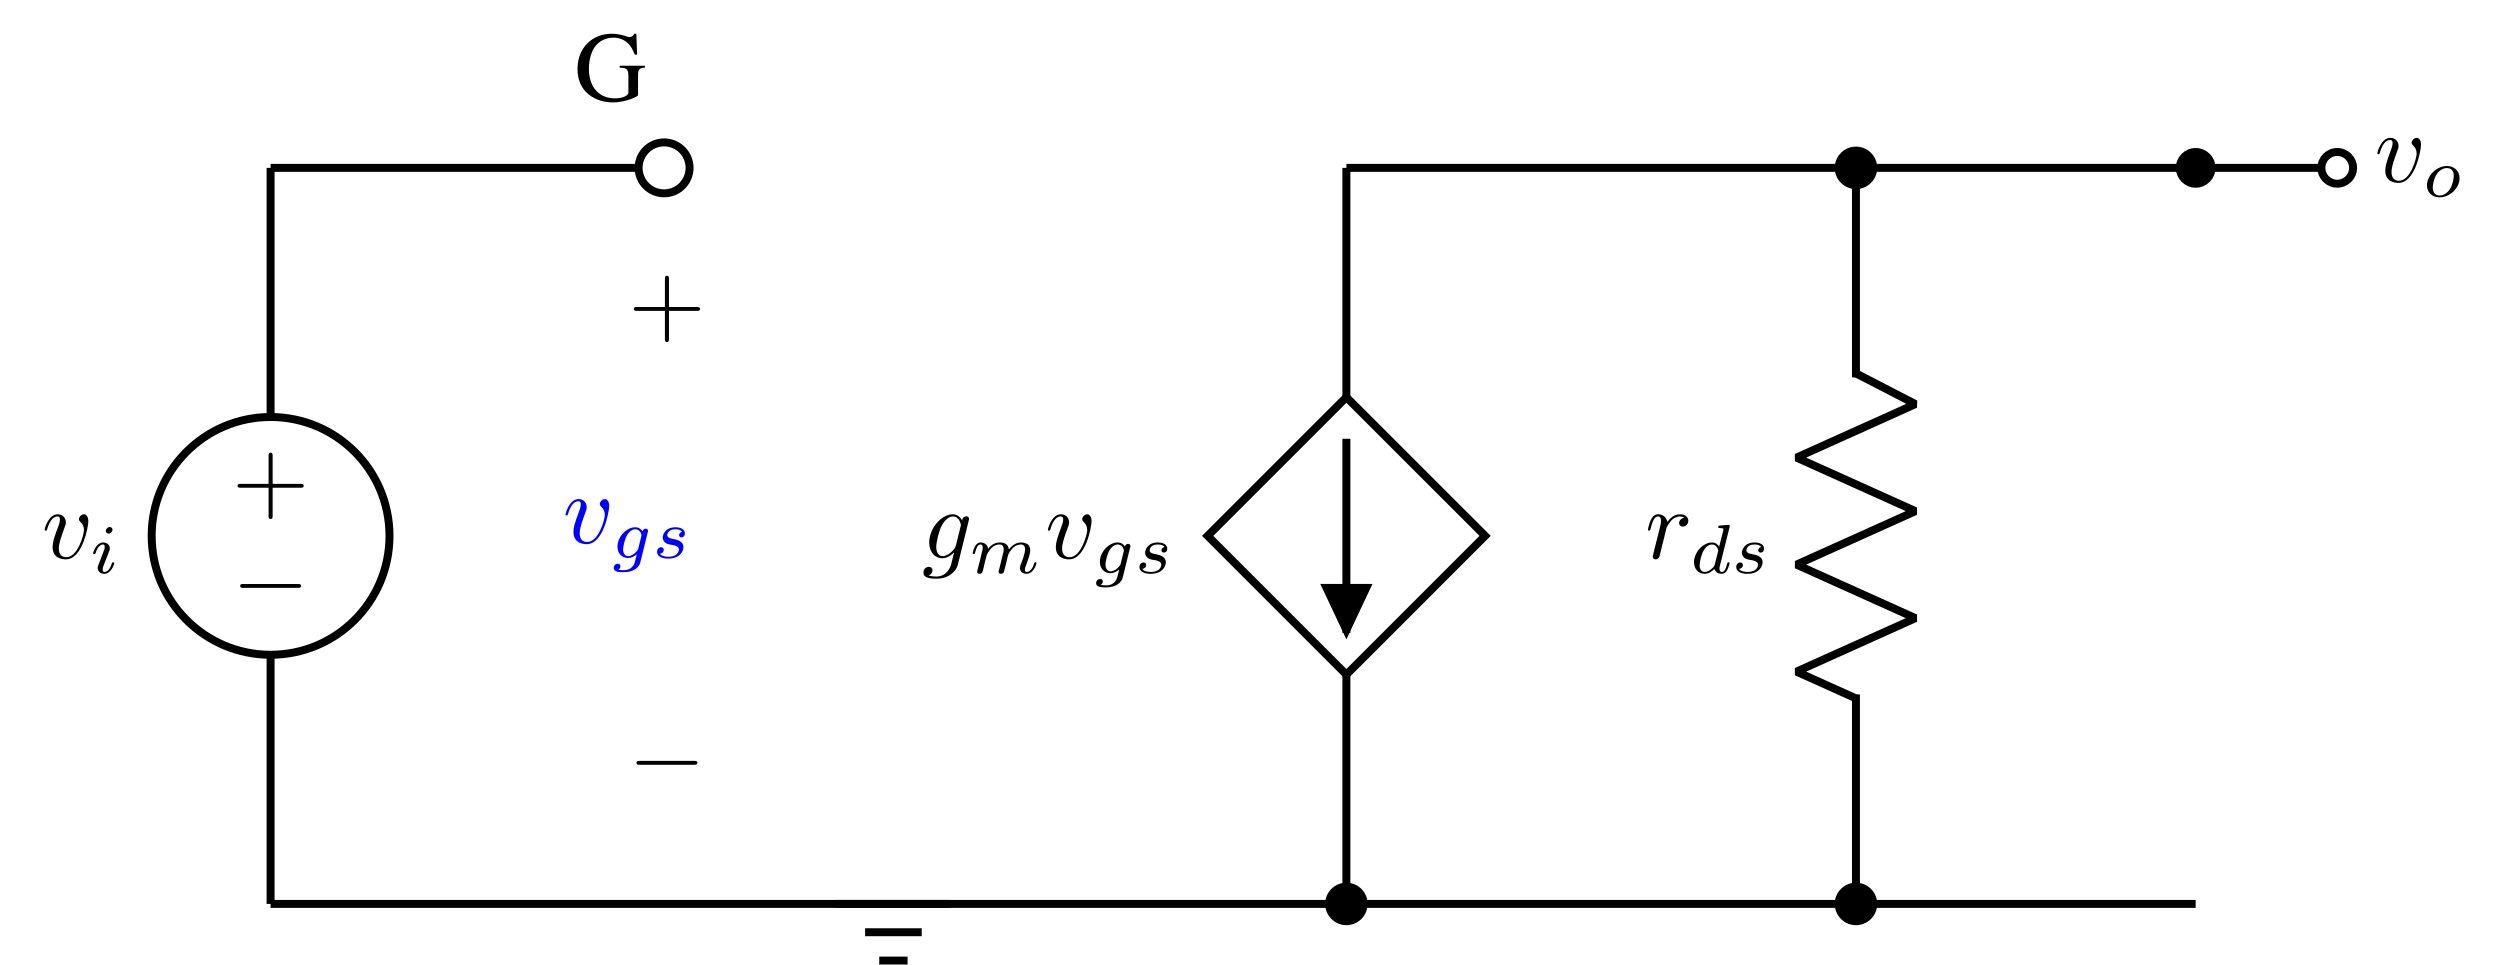
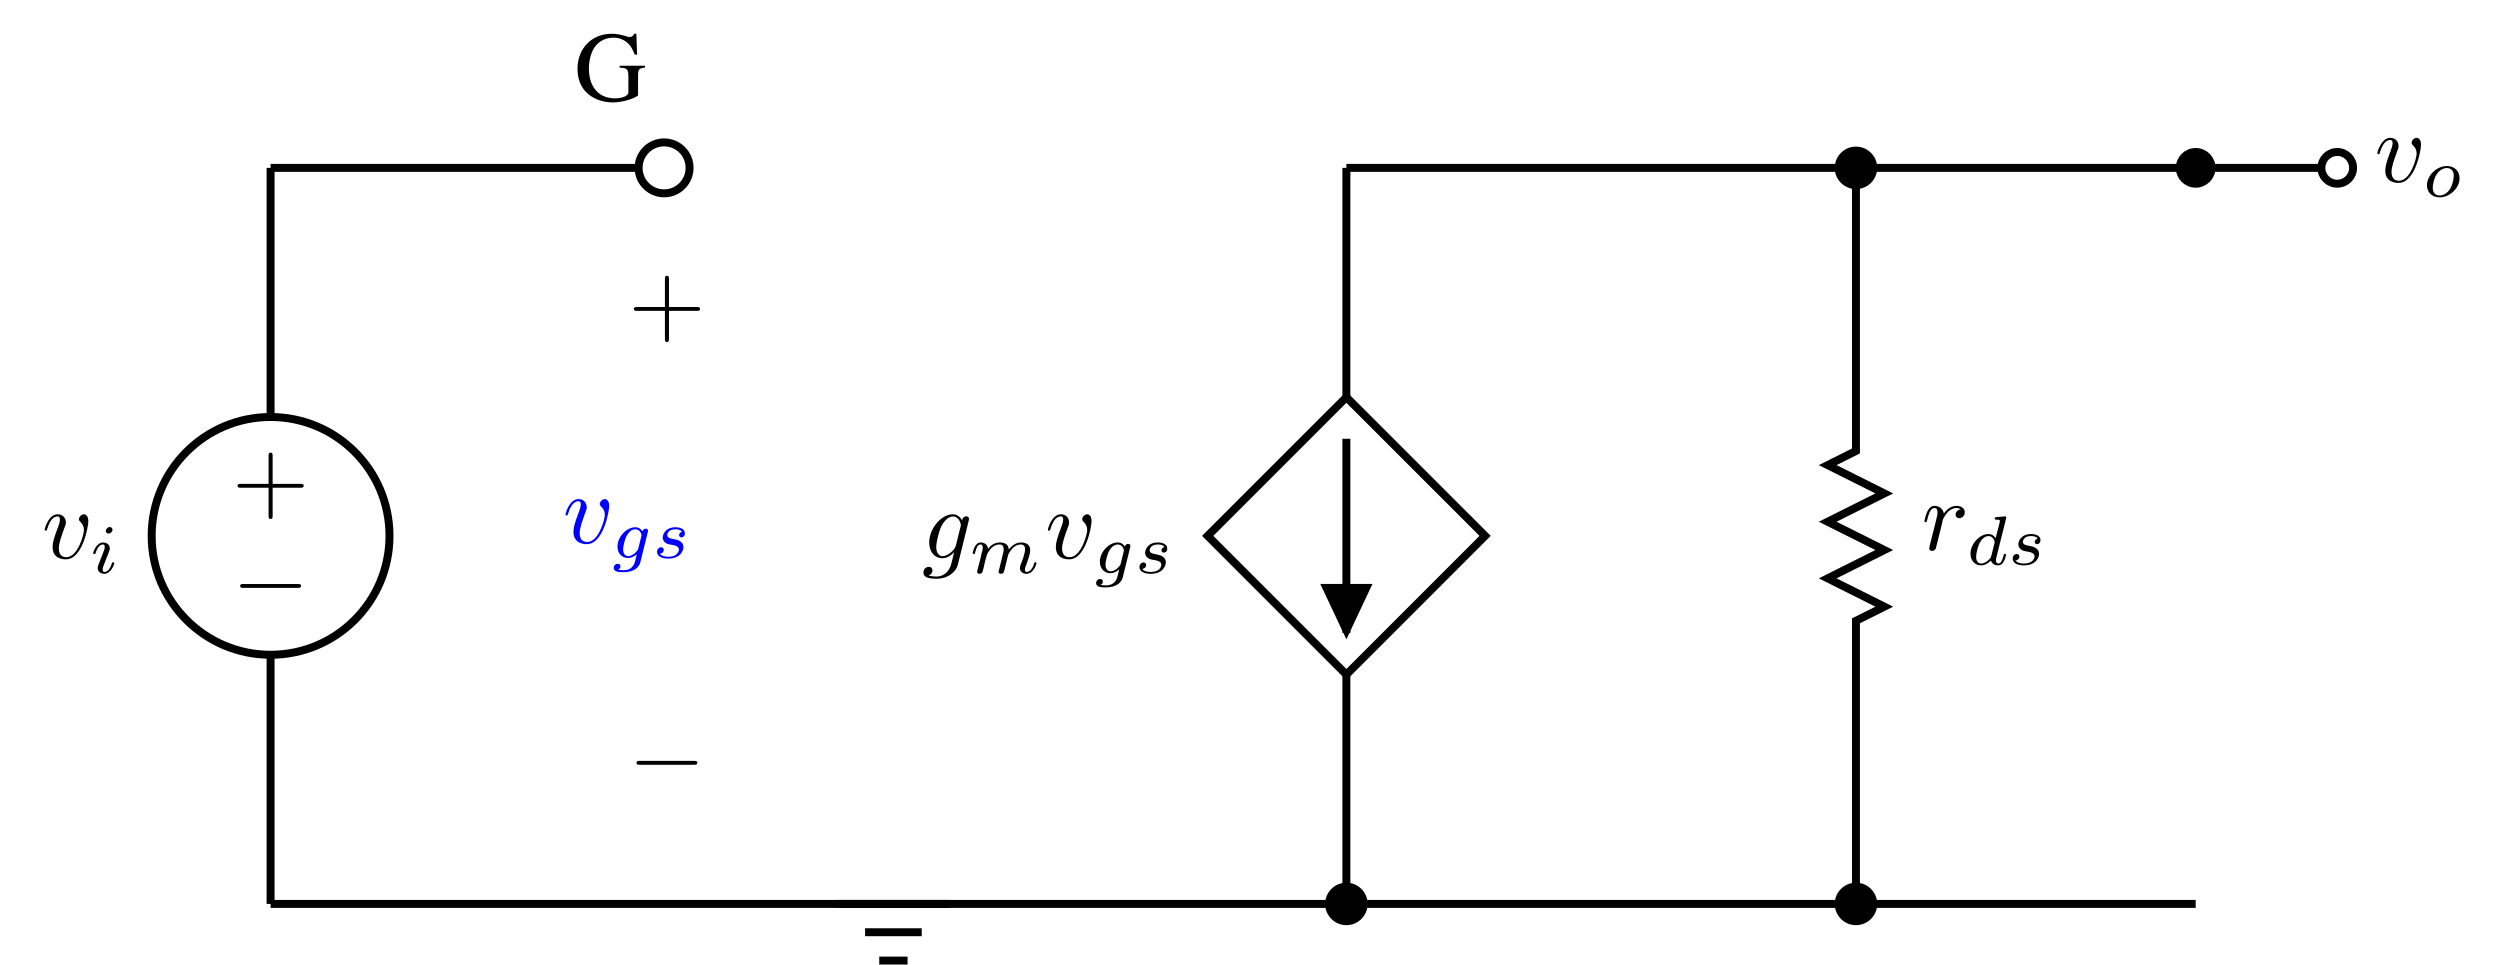
<svg xmlns="http://www.w3.org/2000/svg" xmlns:xlink="http://www.w3.org/1999/xlink" width="250.324pt" height="96.577pt" viewBox="0 0 250.324 96.577">
  <defs>
    <g>
      <g id="glyph-0-0">
        <path d="M 6.562 -2.297 C 6.734 -2.297 6.922 -2.297 6.922 -2.5 C 6.922 -2.688 6.734 -2.688 6.562 -2.688 L 1.172 -2.688 C 1 -2.688 0.828 -2.688 0.828 -2.5 C 0.828 -2.297 1 -2.297 1.172 -2.297 Z M 6.562 -2.297 " />
      </g>
      <g id="glyph-1-0">
        <path d="M 4.078 -2.297 L 6.859 -2.297 C 7 -2.297 7.188 -2.297 7.188 -2.5 C 7.188 -2.688 7 -2.688 6.859 -2.688 L 4.078 -2.688 L 4.078 -5.484 C 4.078 -5.625 4.078 -5.812 3.875 -5.812 C 3.672 -5.812 3.672 -5.625 3.672 -5.484 L 3.672 -2.688 L 0.891 -2.688 C 0.75 -2.688 0.562 -2.688 0.562 -2.5 C 0.562 -2.297 0.75 -2.297 0.891 -2.297 L 3.672 -2.297 L 3.672 0.5 C 3.672 0.641 3.672 0.828 3.875 0.828 C 4.078 0.828 4.078 0.641 4.078 0.5 Z M 4.078 -2.297 " />
      </g>
      <g id="glyph-2-0">
        <path d="M 4.672 -3.703 C 4.672 -4.25 4.406 -4.406 4.234 -4.406 C 3.984 -4.406 3.734 -4.141 3.734 -3.922 C 3.734 -3.797 3.781 -3.734 3.891 -3.625 C 4.109 -3.422 4.234 -3.172 4.234 -2.812 C 4.234 -2.391 3.625 -0.109 2.469 -0.109 C 1.953 -0.109 1.719 -0.453 1.719 -0.984 C 1.719 -1.531 2 -2.266 2.297 -3.094 C 2.375 -3.266 2.422 -3.406 2.422 -3.594 C 2.422 -4.031 2.109 -4.406 1.609 -4.406 C 0.672 -4.406 0.297 -2.953 0.297 -2.875 C 0.297 -2.766 0.391 -2.766 0.406 -2.766 C 0.516 -2.766 0.516 -2.797 0.562 -2.953 C 0.859 -3.953 1.281 -4.188 1.578 -4.188 C 1.656 -4.188 1.828 -4.188 1.828 -3.875 C 1.828 -3.625 1.719 -3.344 1.656 -3.172 C 1.219 -2.016 1.094 -1.562 1.094 -1.125 C 1.094 -0.047 1.969 0.109 2.422 0.109 C 4.094 0.109 4.672 -3.188 4.672 -3.703 Z M 4.672 -3.703 " />
      </g>
      <g id="glyph-2-1">
        <path d="M 4.688 -3.766 C 4.703 -3.812 4.719 -3.875 4.719 -3.938 C 4.719 -4.109 4.609 -4.203 4.438 -4.203 C 4.344 -4.203 4.062 -4.141 4.031 -3.781 C 3.844 -4.141 3.5 -4.406 3.094 -4.406 C 1.969 -4.406 0.734 -3.016 0.734 -1.578 C 0.734 -0.594 1.328 0 2.047 0 C 2.641 0 3.109 -0.469 3.203 -0.578 L 3.219 -0.562 C 3.016 0.312 2.891 0.734 2.891 0.75 C 2.844 0.844 2.516 1.828 1.453 1.828 C 1.266 1.828 0.938 1.812 0.656 1.719 C 0.953 1.641 1.062 1.375 1.062 1.203 C 1.062 1.047 0.953 0.859 0.688 0.859 C 0.469 0.859 0.156 1.031 0.156 1.438 C 0.156 1.844 0.516 2.047 1.469 2.047 C 2.719 2.047 3.438 1.266 3.594 0.672 Z M 3.406 -1.281 C 3.344 -1.016 3.109 -0.766 2.891 -0.578 C 2.688 -0.406 2.375 -0.219 2.078 -0.219 C 1.578 -0.219 1.438 -0.734 1.438 -1.141 C 1.438 -1.609 1.719 -2.797 2 -3.297 C 2.266 -3.781 2.688 -4.188 3.109 -4.188 C 3.766 -4.188 3.906 -3.375 3.906 -3.328 C 3.906 -3.281 3.891 -3.219 3.875 -3.188 Z M 3.406 -1.281 " />
      </g>
      <g id="glyph-2-2">
        <path d="M 0.875 -0.594 C 0.844 -0.438 0.781 -0.203 0.781 -0.156 C 0.781 0.016 0.922 0.109 1.078 0.109 C 1.203 0.109 1.375 0.031 1.453 -0.172 C 1.469 -0.203 1.797 -1.562 1.844 -1.75 C 1.922 -2.078 2.109 -2.766 2.156 -3.047 C 2.203 -3.172 2.484 -3.641 2.719 -3.859 C 2.797 -3.922 3.094 -4.188 3.516 -4.188 C 3.781 -4.188 3.922 -4.062 3.938 -4.062 C 3.641 -4.016 3.422 -3.781 3.422 -3.516 C 3.422 -3.359 3.531 -3.172 3.797 -3.172 C 4.062 -3.172 4.344 -3.406 4.344 -3.766 C 4.344 -4.109 4.031 -4.406 3.516 -4.406 C 2.875 -4.406 2.438 -3.922 2.25 -3.641 C 2.156 -4.094 1.797 -4.406 1.328 -4.406 C 0.875 -4.406 0.688 -4.016 0.594 -3.844 C 0.422 -3.5 0.297 -2.906 0.297 -2.875 C 0.297 -2.766 0.391 -2.766 0.406 -2.766 C 0.516 -2.766 0.516 -2.781 0.578 -3 C 0.75 -3.703 0.953 -4.188 1.312 -4.188 C 1.469 -4.188 1.609 -4.109 1.609 -3.734 C 1.609 -3.516 1.578 -3.406 1.453 -2.891 Z M 0.875 -0.594 " />
      </g>
      <g id="glyph-3-0">
        <path d="M 2.266 -4.359 C 2.266 -4.469 2.172 -4.625 1.984 -4.625 C 1.797 -4.625 1.594 -4.438 1.594 -4.234 C 1.594 -4.125 1.672 -3.969 1.875 -3.969 C 2.062 -3.969 2.266 -4.172 2.266 -4.359 Z M 0.844 -0.812 C 0.812 -0.719 0.781 -0.641 0.781 -0.516 C 0.781 -0.188 1.047 0.062 1.438 0.062 C 2.125 0.062 2.438 -0.891 2.438 -1 C 2.438 -1.094 2.344 -1.094 2.328 -1.094 C 2.234 -1.094 2.219 -1.047 2.188 -0.969 C 2.031 -0.406 1.734 -0.125 1.453 -0.125 C 1.312 -0.125 1.281 -0.219 1.281 -0.375 C 1.281 -0.531 1.328 -0.656 1.391 -0.812 C 1.469 -1 1.547 -1.188 1.609 -1.375 C 1.672 -1.547 1.938 -2.172 1.953 -2.266 C 1.984 -2.328 2 -2.406 2 -2.484 C 2 -2.812 1.719 -3.078 1.344 -3.078 C 0.641 -3.078 0.328 -2.125 0.328 -2 C 0.328 -1.922 0.422 -1.922 0.453 -1.922 C 0.547 -1.922 0.547 -1.953 0.578 -2.031 C 0.75 -2.625 1.062 -2.875 1.312 -2.875 C 1.422 -2.875 1.484 -2.828 1.484 -2.641 C 1.484 -2.469 1.453 -2.375 1.281 -1.938 Z M 0.844 -0.812 " />
      </g>
      <g id="glyph-3-1">
        <path d="M 3.703 -2.578 C 3.734 -2.672 3.734 -2.703 3.734 -2.719 C 3.734 -2.875 3.609 -2.938 3.5 -2.938 C 3.344 -2.938 3.203 -2.812 3.172 -2.672 C 3.062 -2.859 2.828 -3.078 2.453 -3.078 C 1.594 -3.078 0.672 -2.141 0.672 -1.141 C 0.672 -0.422 1.156 0 1.734 0 C 2.062 0 2.359 -0.156 2.609 -0.375 L 2.453 0.25 C 2.375 0.547 2.328 0.734 2.062 0.969 C 1.75 1.219 1.453 1.219 1.281 1.219 C 0.969 1.219 0.875 1.203 0.75 1.172 C 0.922 1.094 0.969 0.922 0.969 0.828 C 0.969 0.656 0.844 0.578 0.703 0.578 C 0.5 0.578 0.297 0.734 0.297 1 C 0.297 1.422 0.906 1.422 1.297 1.422 C 2.391 1.422 2.844 0.859 2.953 0.469 Z M 2.75 -0.922 C 2.719 -0.828 2.719 -0.812 2.594 -0.672 C 2.359 -0.375 2.016 -0.188 1.75 -0.188 C 1.406 -0.188 1.234 -0.5 1.234 -0.859 C 1.234 -1.156 1.422 -1.938 1.609 -2.25 C 1.891 -2.734 2.219 -2.875 2.453 -2.875 C 2.953 -2.875 3.078 -2.359 3.078 -2.281 C 3.078 -2.266 3.078 -2.266 3.062 -2.188 Z M 2.75 -0.922 " />
      </g>
      <g id="glyph-3-2">
        <path d="M 3 -2.625 C 2.828 -2.578 2.703 -2.438 2.703 -2.297 C 2.703 -2.125 2.844 -2.062 2.938 -2.062 C 3.016 -2.062 3.281 -2.109 3.281 -2.469 C 3.281 -2.922 2.781 -3.078 2.344 -3.078 C 1.266 -3.078 1.062 -2.266 1.062 -2.062 C 1.062 -1.797 1.219 -1.625 1.312 -1.547 C 1.484 -1.406 1.609 -1.375 2.094 -1.297 C 2.25 -1.266 2.688 -1.188 2.688 -0.844 C 2.688 -0.719 2.609 -0.453 2.328 -0.281 C 2.047 -0.125 1.703 -0.125 1.625 -0.125 C 1.344 -0.125 0.953 -0.188 0.781 -0.422 C 1.016 -0.453 1.172 -0.625 1.172 -0.812 C 1.172 -0.984 1.047 -1.078 0.906 -1.078 C 0.703 -1.078 0.5 -0.906 0.5 -0.609 C 0.5 -0.188 0.938 0.062 1.609 0.062 C 2.906 0.062 3.141 -0.812 3.141 -1.078 C 3.141 -1.719 2.438 -1.844 2.172 -1.891 C 2.109 -1.906 1.938 -1.938 1.891 -1.953 C 1.641 -2 1.516 -2.141 1.516 -2.297 C 1.516 -2.453 1.641 -2.641 1.797 -2.75 C 1.984 -2.859 2.219 -2.875 2.344 -2.875 C 2.484 -2.875 2.844 -2.859 3 -2.625 Z M 3 -2.625 " />
      </g>
      <g id="glyph-3-3">
        <path d="M 3.031 -0.562 C 2.984 -0.422 2.922 -0.188 2.922 -0.156 C 2.922 0 3.047 0.062 3.156 0.062 C 3.297 0.062 3.406 -0.016 3.438 -0.078 C 3.469 -0.141 3.531 -0.375 3.562 -0.516 C 3.594 -0.641 3.672 -0.969 3.719 -1.141 C 3.75 -1.297 3.797 -1.453 3.828 -1.609 C 3.906 -1.906 3.906 -1.922 4.047 -2.141 C 4.266 -2.484 4.625 -2.875 5.156 -2.875 C 5.547 -2.875 5.578 -2.562 5.578 -2.391 C 5.578 -1.969 5.281 -1.203 5.156 -0.906 C 5.094 -0.703 5.062 -0.641 5.062 -0.531 C 5.062 -0.156 5.359 0.062 5.719 0.062 C 6.422 0.062 6.719 -0.891 6.719 -1 C 6.719 -1.094 6.641 -1.094 6.609 -1.094 C 6.516 -1.094 6.516 -1.047 6.484 -0.969 C 6.328 -0.406 6.016 -0.125 5.75 -0.125 C 5.594 -0.125 5.562 -0.219 5.562 -0.375 C 5.562 -0.531 5.609 -0.625 5.734 -0.938 C 5.812 -1.156 6.094 -1.891 6.094 -2.281 C 6.094 -2.391 6.094 -2.688 5.844 -2.891 C 5.719 -2.969 5.516 -3.078 5.188 -3.078 C 4.562 -3.078 4.188 -2.656 3.953 -2.375 C 3.906 -2.969 3.406 -3.078 3.047 -3.078 C 2.469 -3.078 2.078 -2.719 1.875 -2.438 C 1.828 -2.922 1.422 -3.078 1.125 -3.078 C 0.828 -3.078 0.672 -2.859 0.578 -2.703 C 0.422 -2.438 0.328 -2.047 0.328 -2 C 0.328 -1.922 0.422 -1.922 0.453 -1.922 C 0.547 -1.922 0.547 -1.938 0.594 -2.125 C 0.703 -2.531 0.844 -2.875 1.109 -2.875 C 1.297 -2.875 1.344 -2.719 1.344 -2.531 C 1.344 -2.406 1.281 -2.141 1.219 -1.953 C 1.172 -1.766 1.109 -1.484 1.078 -1.328 L 0.844 -0.438 C 0.828 -0.344 0.781 -0.172 0.781 -0.156 C 0.781 0 0.906 0.062 1.016 0.062 C 1.141 0.062 1.25 -0.016 1.297 -0.078 C 1.328 -0.141 1.375 -0.375 1.422 -0.516 C 1.453 -0.641 1.531 -0.969 1.562 -1.141 C 1.609 -1.297 1.656 -1.453 1.688 -1.609 C 1.766 -1.891 1.781 -1.953 1.984 -2.234 C 2.172 -2.516 2.5 -2.875 3.031 -2.875 C 3.422 -2.875 3.438 -2.516 3.438 -2.391 C 3.438 -2.219 3.422 -2.125 3.312 -1.734 Z M 3.031 -0.562 " />
      </g>
      <g id="glyph-3-4">
        <path d="M 3.984 -4.625 C 3.984 -4.641 4 -4.734 4 -4.734 C 4 -4.781 3.984 -4.844 3.891 -4.844 C 3.75 -4.844 3.172 -4.781 3 -4.766 C 2.953 -4.766 2.844 -4.75 2.844 -4.609 C 2.844 -4.516 2.953 -4.516 3.031 -4.516 C 3.359 -4.516 3.359 -4.453 3.359 -4.406 C 3.359 -4.359 3.359 -4.312 3.344 -4.25 L 2.938 -2.656 C 2.797 -2.891 2.562 -3.078 2.219 -3.078 C 1.328 -3.078 0.422 -2.094 0.422 -1.094 C 0.422 -0.406 0.875 0.062 1.484 0.062 C 1.859 0.062 2.188 -0.141 2.469 -0.422 C 2.594 0 3 0.062 3.188 0.062 C 3.438 0.062 3.609 -0.078 3.734 -0.297 C 3.891 -0.578 3.984 -0.969 3.984 -1 C 3.984 -1.094 3.891 -1.094 3.875 -1.094 C 3.766 -1.094 3.766 -1.062 3.719 -0.875 C 3.625 -0.531 3.5 -0.125 3.203 -0.125 C 3.031 -0.125 2.969 -0.281 2.969 -0.469 C 2.969 -0.594 2.984 -0.656 3.016 -0.75 Z M 2.5 -0.875 C 2.453 -0.672 2.297 -0.531 2.141 -0.406 C 2.078 -0.344 1.797 -0.125 1.5 -0.125 C 1.234 -0.125 0.984 -0.312 0.984 -0.797 C 0.984 -1.172 1.188 -1.938 1.359 -2.219 C 1.672 -2.781 2.031 -2.875 2.219 -2.875 C 2.703 -2.875 2.844 -2.344 2.844 -2.266 C 2.844 -2.25 2.828 -2.188 2.828 -2.172 Z M 2.5 -0.875 " />
      </g>
      <g id="glyph-3-5">
        <path d="M 3.703 -1.859 C 3.703 -2.625 3.125 -3.078 2.438 -3.078 C 1.406 -3.078 0.438 -2.109 0.438 -1.156 C 0.438 -0.453 0.938 0.062 1.703 0.062 C 2.703 0.062 3.703 -0.844 3.703 -1.859 Z M 1.703 -0.125 C 1.359 -0.125 1.016 -0.344 1.016 -0.906 C 1.016 -1.188 1.141 -1.875 1.422 -2.266 C 1.719 -2.703 2.125 -2.875 2.438 -2.875 C 2.812 -2.875 3.125 -2.625 3.125 -2.109 C 3.125 -1.938 3.047 -1.25 2.734 -0.766 C 2.469 -0.344 2.062 -0.125 1.703 -0.125 Z M 1.703 -0.125 " />
      </g>
      <g id="glyph-4-0">
        <path d="M 7.062 -3.531 L 4.531 -3.531 L 4.531 -3.344 C 4.953 -3.312 5.078 -3.297 5.188 -3.203 C 5.344 -3.125 5.406 -2.891 5.406 -2.469 L 5.406 -0.844 C 5.406 -0.531 4.797 -0.266 4.078 -0.266 C 2.453 -0.266 1.453 -1.391 1.453 -3.25 C 1.453 -4.188 1.734 -5.094 2.172 -5.578 C 2.609 -6.078 3.234 -6.344 3.906 -6.344 C 4.469 -6.344 4.953 -6.156 5.344 -5.797 C 5.641 -5.516 5.797 -5.25 6.047 -4.641 L 6.281 -4.641 L 6.203 -6.734 L 5.984 -6.734 C 5.922 -6.547 5.734 -6.406 5.531 -6.406 C 5.438 -6.406 5.281 -6.438 5.094 -6.516 C 4.641 -6.656 4.188 -6.734 3.734 -6.734 C 1.75 -6.734 0.312 -5.281 0.312 -3.234 C 0.312 -2.266 0.594 -1.516 1.141 -0.922 C 1.812 -0.234 2.766 0.141 3.875 0.141 C 4.719 0.141 5.969 -0.203 6.375 -0.562 L 6.375 -2.578 C 6.375 -3.172 6.484 -3.297 7.062 -3.344 Z M 7.062 -3.531 " />
      </g>
    </g>
    <clipPath id="clip-0">
+       <path clip-rule="nonzero" d="M 171 5 L 200 5 L 200 96.578 L 171 96.578 Z M 171 5 " />
+     </clipPath>
+     <clipPath id="clip-1">
      <path clip-rule="nonzero" d="M 83 90 L 96 90 L 96 96.578 L 83 96.578 Z M 83 90 " />
    </clipPath>
  </defs>
  <path fill="none" stroke-width="0.797" stroke-linecap="butt" stroke-linejoin="miter" stroke="rgb(0%, 0%, 0%)" stroke-opacity="1" stroke-miterlimit="10" d="M -0.001 73.7 L -0.001 48.755 M -0.001 24.947 L -0.001 0.001 " transform="matrix(1, 0, 0, -1, 27.095, 90.509)" />
  <path fill="none" stroke-width="0.797" stroke-linecap="butt" stroke-linejoin="miter" stroke="rgb(0%, 0%, 0%)" stroke-opacity="1" stroke-miterlimit="10" d="M 11.905 36.853 C 11.905 43.427 6.577 48.755 -0.001 48.755 C -6.575 48.755 -11.908 43.427 -11.908 36.853 C -11.908 30.275 -6.575 24.947 -0.001 24.947 C 6.577 24.947 11.905 30.275 11.905 36.853 Z M 11.905 36.853 " transform="matrix(1, 0, 0, -1, 27.095, 90.509)" />
  <g fill="rgb(0%, 0%, 0%)" fill-opacity="1">
    <use xlink:href="#glyph-0-0" x="23.221" y="61.162" />
  </g>
  <g fill="rgb(0%, 0%, 0%)" fill-opacity="1">
    <use xlink:href="#glyph-1-0" x="23.221" y="51.136" />
  </g>
  <g fill="rgb(0%, 0%, 0%)" fill-opacity="1">
    <use xlink:href="#glyph-2-0" x="4.172" y="55.9" />
  </g>
  <g fill="rgb(0%, 0%, 0%)" fill-opacity="1">
    <use xlink:href="#glyph-3-0" x="9.001" y="57.394" />
  </g>
  <path fill="none" stroke-width="0.797" stroke-linecap="butt" stroke-linejoin="miter" stroke="rgb(0%, 0%, 0%)" stroke-opacity="1" stroke-miterlimit="10" d="M -0.001 73.7 L 36.85 73.7 " transform="matrix(1, 0, 0, -1, 27.095, 90.509)" />
  <path fill="none" stroke-width="0.797" stroke-linecap="butt" stroke-linejoin="miter" stroke="rgb(0%, 0%, 0%)" stroke-opacity="1" stroke-miterlimit="10" d="M 41.952 73.7 C 41.952 75.111 40.811 76.251 39.401 76.251 C 37.995 76.251 36.85 75.111 36.85 73.7 C 36.85 72.294 37.995 71.15 39.401 71.15 C 40.811 71.15 41.952 72.294 41.952 73.7 Z M 41.952 73.7 " transform="matrix(1, 0, 0, -1, 27.095, 90.509)" />
  <g fill="rgb(0%, 0%, 0%)" fill-opacity="1">
    <use xlink:href="#glyph-4-0" x="57.514" y="10.115" />
  </g>
  <g fill="rgb(0%, 0%, 0%)" fill-opacity="1">
    <use xlink:href="#glyph-1-0" x="62.906" y="33.425" />
  </g>
  <g fill="rgb(0%, 0%, 100%)" fill-opacity="1">
    <use xlink:href="#glyph-2-0" x="56.326" y="54.378" />
  </g>
  <g fill="rgb(0%, 0%, 100%)" fill-opacity="1">
    <use xlink:href="#glyph-3-1" x="61.155" y="55.872" />
  </g>
  <g fill="rgb(0%, 0%, 100%)" fill-opacity="1">
    <use xlink:href="#glyph-3-2" x="65.293" y="55.872" />
  </g>
  <g fill="rgb(0%, 0%, 0%)" fill-opacity="1">
    <use xlink:href="#glyph-0-0" x="62.906" y="78.873" />
  </g>
  <path fill="none" stroke-width="0.797" stroke-linecap="butt" stroke-linejoin="miter" stroke="rgb(0%, 0%, 0%)" stroke-opacity="1" stroke-miterlimit="10" d="M 107.718 73.7 L 107.718 50.739 M 107.718 22.962 L 107.718 0.001 " transform="matrix(1, 0, 0, -1, 27.095, 90.509)" />
  <path fill="none" stroke-width="0.797" stroke-linecap="butt" stroke-linejoin="miter" stroke="rgb(0%, 0%, 0%)" stroke-opacity="1" stroke-miterlimit="10" d="M 107.718 50.739 L 121.608 36.853 L 107.718 22.962 L 93.827 36.853 Z M 107.718 50.739 " transform="matrix(1, 0, 0, -1, 27.095, 90.509)" />
  <path fill="none" stroke-width="0.797" stroke-linecap="butt" stroke-linejoin="miter" stroke="rgb(0%, 0%, 0%)" stroke-opacity="1" stroke-miterlimit="10" d="M 107.718 46.575 L 107.718 27.126 " transform="matrix(1, 0, 0, -1, 27.095, 90.509)" />
  <path fill-rule="nonzero" fill="rgb(0%, 0%, 0%)" fill-opacity="1" stroke-width="0.797" stroke-linecap="butt" stroke-linejoin="miter" stroke="rgb(0%, 0%, 0%)" stroke-opacity="1" stroke-miterlimit="10" d="M 107.718 31.642 L 105.733 31.642 L 107.718 27.427 L 109.702 31.642 Z M 107.718 31.642 " transform="matrix(1, 0, 0, -1, 27.095, 90.509)" />
  <g fill="rgb(0%, 0%, 0%)" fill-opacity="1">
    <use xlink:href="#glyph-2-1" x="92.308" y="55.9" />
  </g>
  <g fill="rgb(0%, 0%, 0%)" fill-opacity="1">
    <use xlink:href="#glyph-3-3" x="97.06" y="57.394" />
  </g>
  <g fill="rgb(0%, 0%, 0%)" fill-opacity="1">
    <use xlink:href="#glyph-2-0" x="104.627" y="55.9" />
  </g>
  <g fill="rgb(0%, 0%, 0%)" fill-opacity="1">
    <use xlink:href="#glyph-3-1" x="109.457" y="57.394" />
  </g>
  <g fill="rgb(0%, 0%, 0%)" fill-opacity="1">
    <use xlink:href="#glyph-3-2" x="113.595" y="57.394" />
  </g>
-   <path fill="none" stroke-width="0.797" stroke-linecap="butt" stroke-linejoin="miter" stroke="rgb(0%, 0%, 0%)" stroke-opacity="1" stroke-miterlimit="10" d="M 158.741 73.7 L 158.741 52.724 M 158.741 20.978 L 158.741 0.001 " transform="matrix(1, 0, 0, -1, 27.095, 90.509)" />
-   <path fill="none" stroke-width="0.797" stroke-linecap="butt" stroke-linejoin="bevel" stroke="rgb(0%, 0%, 0%)" stroke-opacity="1" stroke-miterlimit="10" d="M 158.741 53.122 L 164.694 50.048 L 152.788 44.689 L 164.694 39.329 L 152.788 33.974 L 164.694 28.614 L 152.788 23.259 L 158.741 20.579 " transform="matrix(1, 0, 0, -1, 27.095, 90.509)" />
-   <g fill="rgb(0%, 0%, 0%)" fill-opacity="1">
-     <use xlink:href="#glyph-2-2" x="164.706" y="55.9" />
+   <g clip-path="url(#clip-0)">
+     <path fill="none" stroke-width="0.797" stroke-linecap="butt" stroke-linejoin="miter" stroke="rgb(0%, 0%, 0%)" stroke-opacity="1" stroke-miterlimit="10" d="M 158.741 0.001 L 158.741 14.173 M 158.741 14.173 L 158.741 21.259 M 158.741 21.259 L 158.741 28.345 L 160.159 29.056 M 160.159 29.056 L 161.577 29.763 L 158.741 31.181 M 158.741 31.181 L 155.909 32.599 L 158.741 34.017 M 158.741 34.017 L 161.577 35.435 L 158.741 36.853 M 158.741 36.853 L 155.909 38.267 L 158.741 39.685 M 158.741 39.685 L 161.577 41.103 L 158.741 42.521 M 158.741 42.521 L 155.909 43.939 L 157.327 44.646 M 157.327 44.646 L 158.741 45.357 L 158.741 52.443 M 158.741 52.443 L 158.741 59.529 M 158.741 59.529 L 158.741 73.7 " transform="matrix(1, 0, 0, -1, 27.095, 90.509)" />
  </g>
  <g fill="rgb(0%, 0%, 0%)" fill-opacity="1">
-     <use xlink:href="#glyph-3-4" x="169.2" y="57.394" />
-     <use xlink:href="#glyph-3-2" x="173.347" y="57.394" />
+     <use xlink:href="#glyph-2-2" x="192.39" y="55.055" />
+   </g>
+   <g fill="rgb(0%, 0%, 0%)" fill-opacity="1">
+     <use xlink:href="#glyph-3-4" x="196.884" y="56.55" />
+     <use xlink:href="#glyph-3-2" x="201.031" y="56.55" />
  </g>
  <path fill="none" stroke-width="0.797" stroke-linecap="butt" stroke-linejoin="miter" stroke="rgb(0%, 0%, 0%)" stroke-opacity="1" stroke-miterlimit="10" d="M 107.718 73.7 L 192.757 73.7 " transform="matrix(1, 0, 0, -1, 27.095, 90.509)" />
  <path fill-rule="nonzero" fill="rgb(0%, 0%, 0%)" fill-opacity="1" d="M 187.965 16.809 C 187.965 15.633 187.012 14.68 185.836 14.68 C 184.664 14.68 183.711 15.633 183.711 16.809 C 183.711 17.98 184.664 18.934 185.836 18.934 C 187.012 18.934 187.965 17.98 187.965 16.809 Z M 187.965 16.809 " />
  <path fill="none" stroke-width="0.797" stroke-linecap="butt" stroke-linejoin="miter" stroke="rgb(0%, 0%, 0%)" stroke-opacity="1" stroke-miterlimit="10" d="M 192.757 73.7 L 199.846 73.7 M 199.846 73.7 L 206.932 73.7 " transform="matrix(1, 0, 0, -1, 27.095, 90.509)" />
  <path fill-rule="nonzero" fill="rgb(0%, 0%, 0%)" fill-opacity="1" stroke-width="0.797" stroke-linecap="butt" stroke-linejoin="miter" stroke="rgb(0%, 0%, 0%)" stroke-opacity="1" stroke-miterlimit="10" d="M 194.346 73.7 C 194.346 74.579 193.635 75.29 192.757 75.29 C 191.882 75.29 191.171 74.579 191.171 73.7 C 191.171 72.825 191.882 72.114 192.757 72.114 C 193.635 72.114 194.346 72.825 194.346 73.7 Z M 194.346 73.7 " transform="matrix(1, 0, 0, -1, 27.095, 90.509)" />
  <path fill-rule="nonzero" fill="rgb(100%, 100%, 100%)" fill-opacity="1" stroke-width="0.797" stroke-linecap="butt" stroke-linejoin="miter" stroke="rgb(0%, 0%, 0%)" stroke-opacity="1" stroke-miterlimit="10" d="M 208.518 73.7 C 208.518 74.579 207.807 75.29 206.932 75.29 C 206.053 75.29 205.346 74.579 205.346 73.7 C 205.346 72.825 206.053 72.114 206.932 72.114 C 207.807 72.114 208.518 72.825 208.518 73.7 Z M 208.518 73.7 " transform="matrix(1, 0, 0, -1, 27.095, 90.509)" />
  <g fill="rgb(0%, 0%, 0%)" fill-opacity="1">
    <use xlink:href="#glyph-2-0" x="237.743" y="18.206" />
  </g>
  <g fill="rgb(0%, 0%, 0%)" fill-opacity="1">
    <use xlink:href="#glyph-3-5" x="242.572" y="19.7" />
  </g>
  <path fill="none" stroke-width="0.797" stroke-linecap="butt" stroke-linejoin="miter" stroke="rgb(0%, 0%, 0%)" stroke-opacity="1" stroke-miterlimit="10" d="M -0.001 0.001 L 192.757 0.001 " transform="matrix(1, 0, 0, -1, 27.095, 90.509)" />
  <path fill-rule="nonzero" fill="rgb(0%, 0%, 0%)" fill-opacity="1" d="M 136.938 90.508 C 136.938 89.336 135.988 88.383 134.812 88.383 C 133.641 88.383 132.688 89.336 132.688 90.508 C 132.688 91.684 133.641 92.637 134.812 92.637 C 135.988 92.637 136.938 91.684 136.938 90.508 Z M 136.938 90.508 " />
  <path fill-rule="nonzero" fill="rgb(0%, 0%, 0%)" fill-opacity="1" d="M 187.965 90.508 C 187.965 89.336 187.012 88.383 185.836 88.383 C 184.664 88.383 183.711 89.336 183.711 90.508 C 183.711 91.684 184.664 92.637 185.836 92.637 C 187.012 92.637 187.965 91.684 187.965 90.508 Z M 187.965 90.508 " />
-   <g clip-path="url(#clip-0)">
+   <g clip-path="url(#clip-1)">
    <path fill="none" stroke-width="0.797" stroke-linecap="butt" stroke-linejoin="miter" stroke="rgb(0%, 0%, 0%)" stroke-opacity="1" stroke-miterlimit="10" d="M 56.694 0.001 L 62.362 0.001 M 62.362 0.001 L 68.034 0.001 M 59.526 -2.835 L 62.362 -2.835 M 62.362 -2.835 L 65.198 -2.835 M 60.944 -5.671 L 62.362 -5.671 M 62.362 -5.671 L 63.78 -5.671 " transform="matrix(1, 0, 0, -1, 27.095, 90.509)" />
  </g>
</svg>
